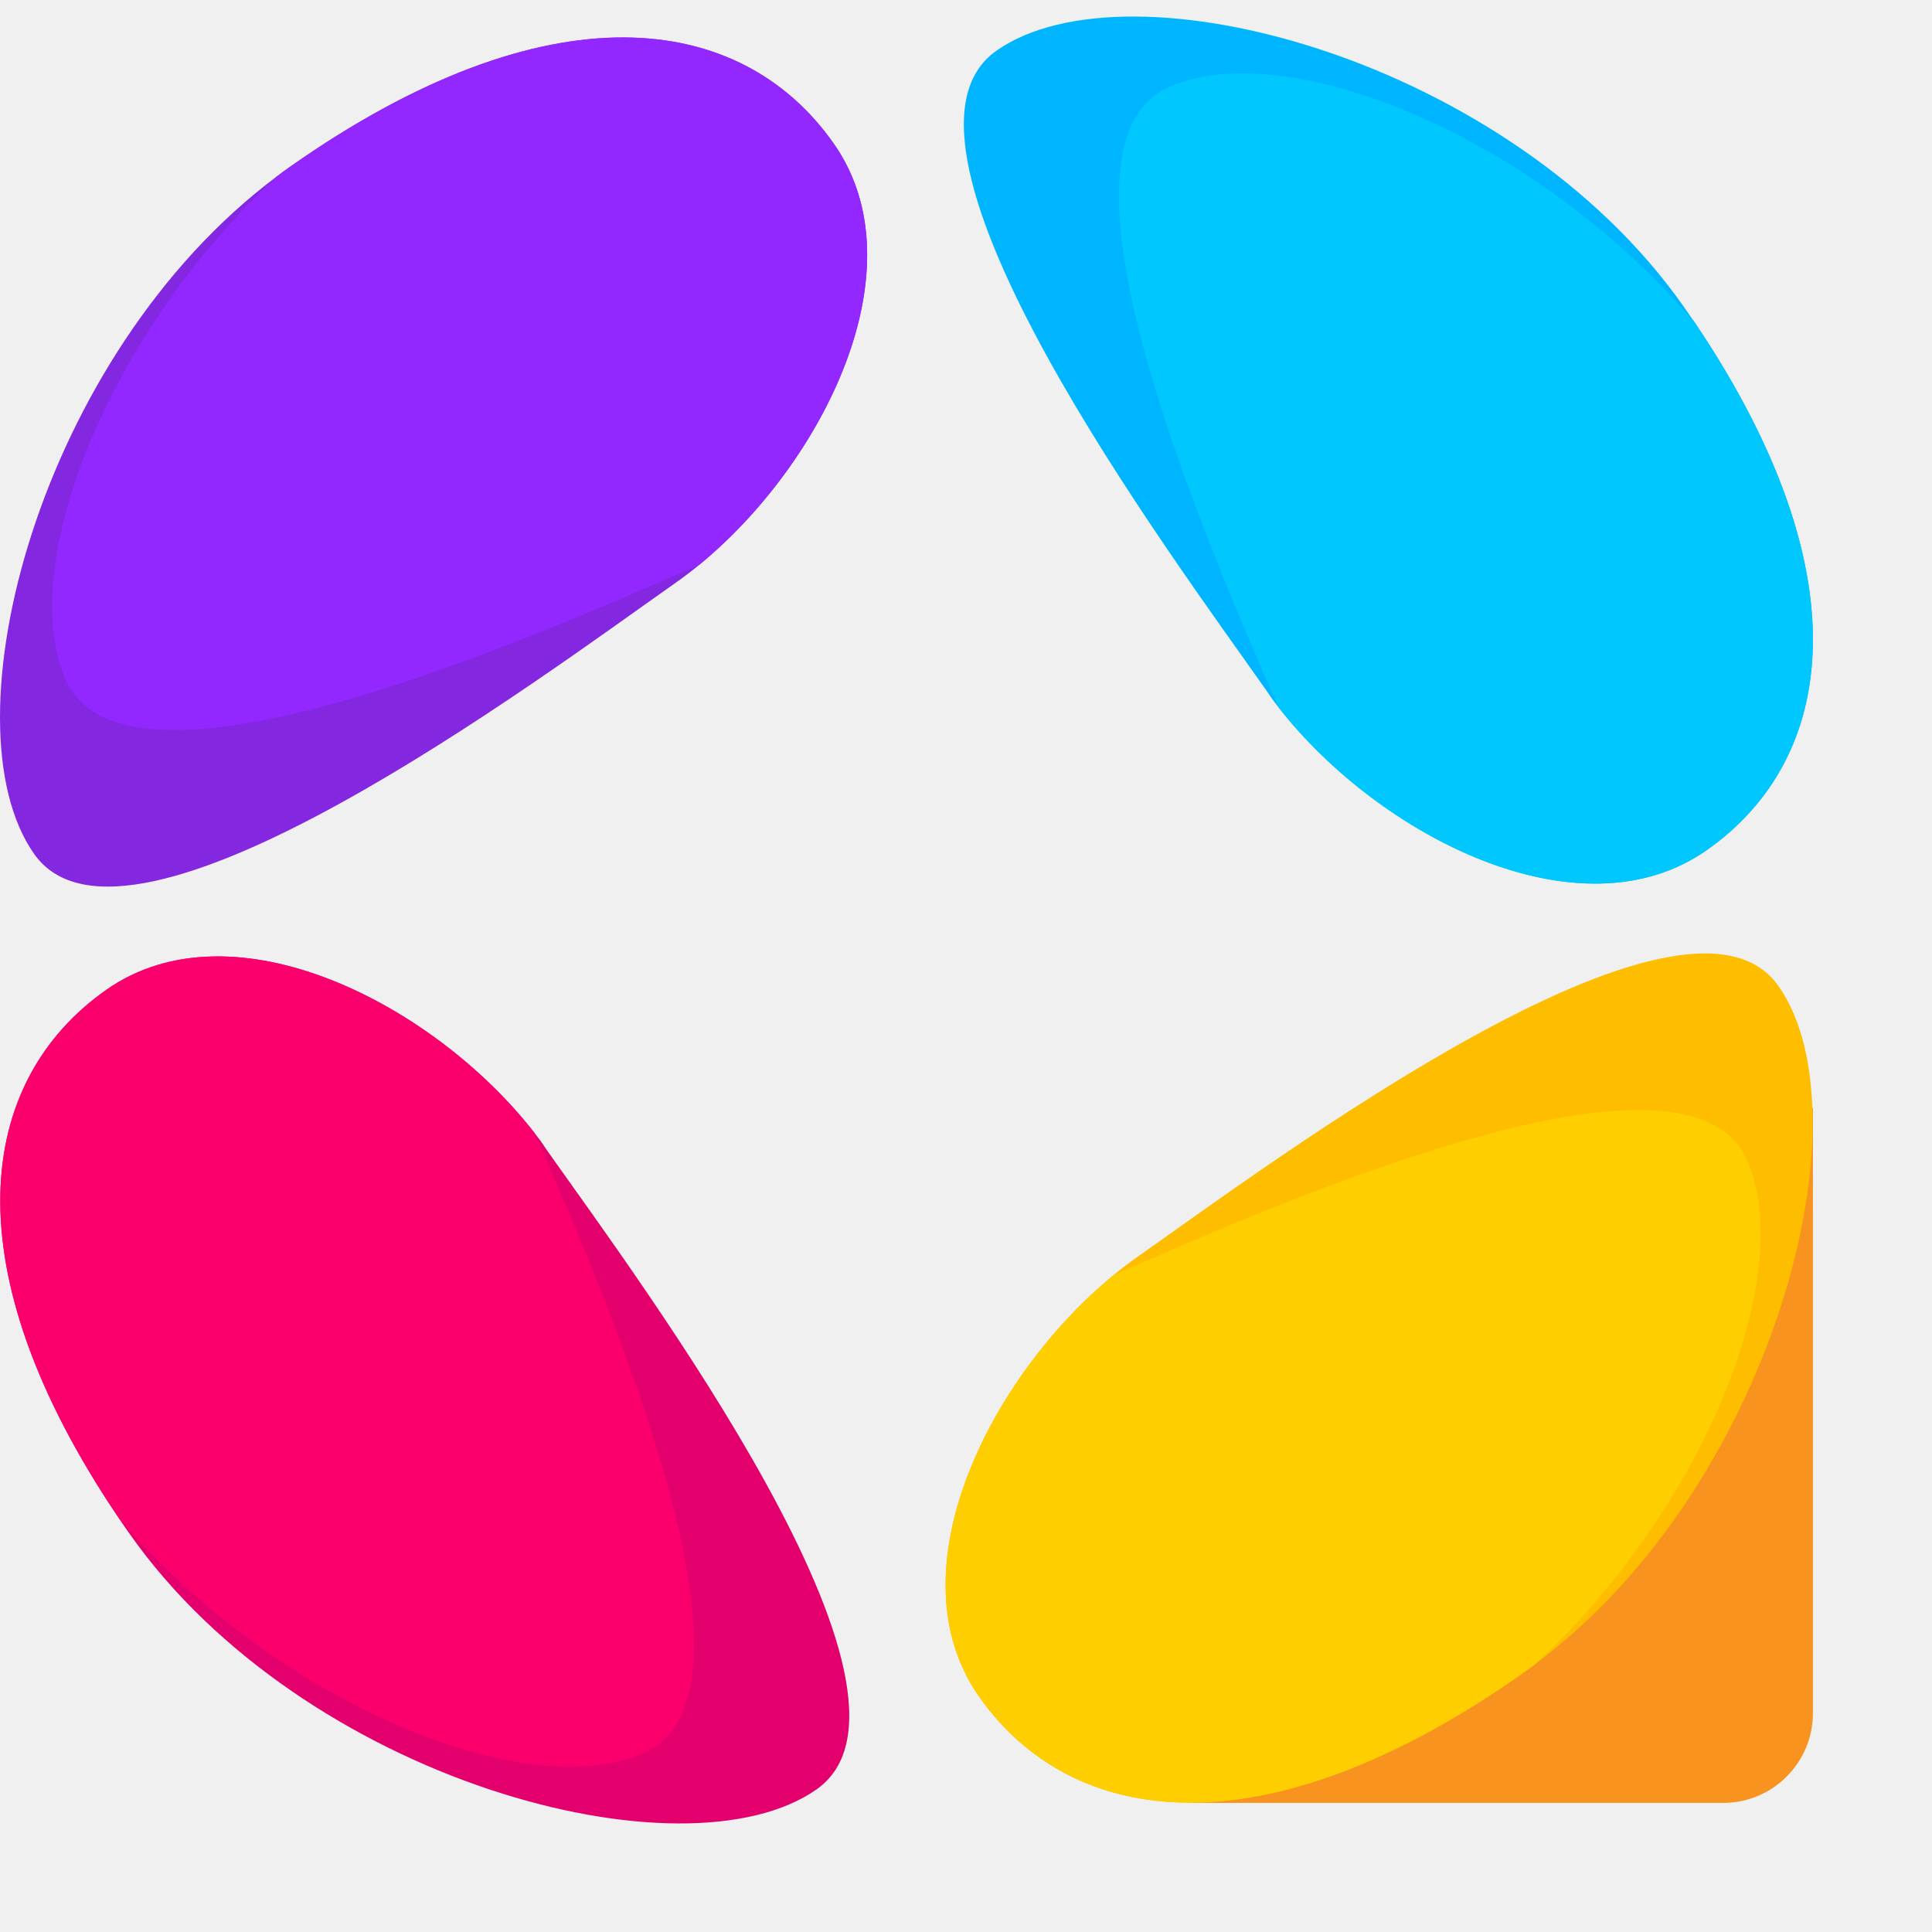
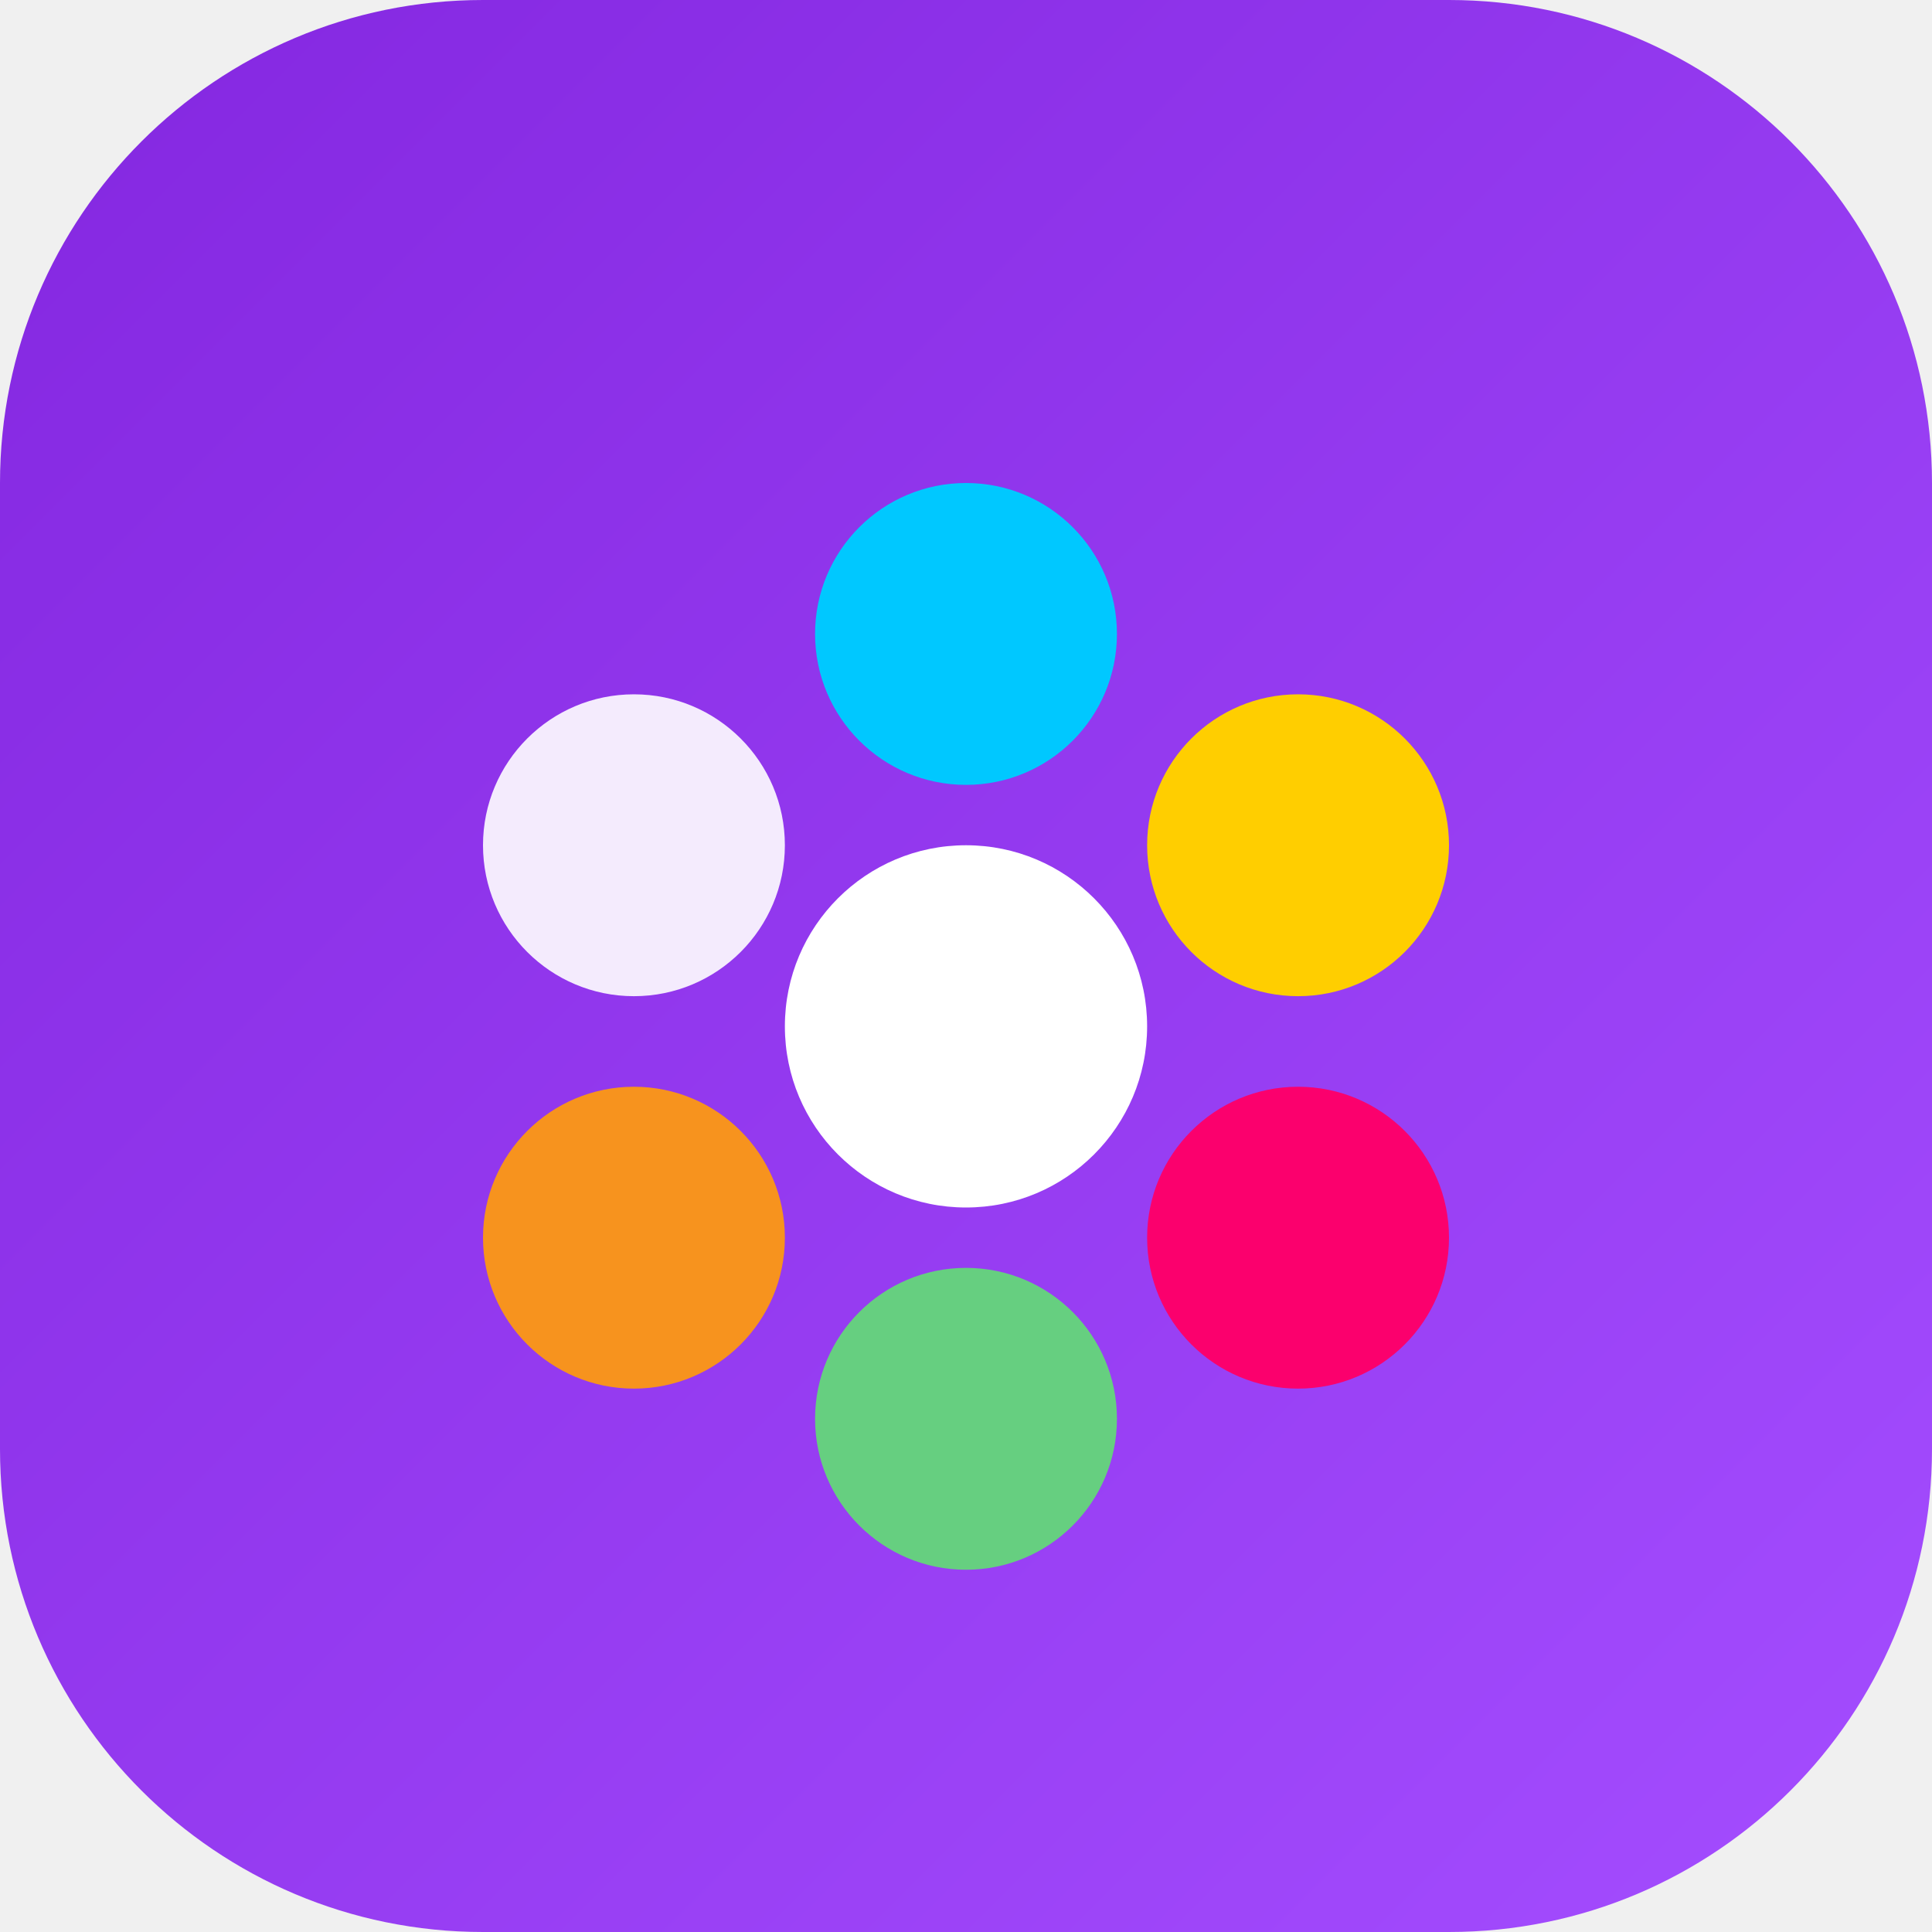
- <svg xmlns="http://www.w3.org/2000/svg" width="64" height="64" viewBox="0 0 42 42" fill="none">
-   <path d="M39.389 24.086C38.258 30.204 33.321 35.55 27.608 38.552C26.893 38.927 26.607 39.141 25.801 39.193H37.398C37.659 39.201 37.919 39.157 38.163 39.063C38.406 38.969 38.629 38.827 38.816 38.645C39.004 38.463 39.154 38.246 39.256 38.006C39.358 37.765 39.411 37.507 39.411 37.246V24.086H39.389Z" fill="#F7931E" />
-   <path d="M15.198 12.281C15.023 12.425 14.848 12.558 14.668 12.683C11.733 14.749 2.771 21.448 0.742 18.564C-1.247 15.735 0.848 7.707 6.007 3.844C6.105 3.766 6.204 3.697 6.305 3.625C11.908 -0.311 16.098 0.234 18.124 3.12C20.027 5.826 17.897 10.068 15.198 12.281Z" fill="#8427E0" />
-   <path d="M37.103 18.481C34.33 20.428 29.955 18.155 27.788 15.37C27.699 15.257 27.616 15.141 27.542 15.028C25.479 12.09 18.779 3.128 21.663 1.101C24.547 -0.925 32.826 1.289 36.602 6.665C36.686 6.783 36.767 6.911 36.849 7.017C40.509 12.457 39.932 16.497 37.103 18.481Z" fill="#00B5FF" />
-   <path d="M33.393 36.161C33.295 36.237 33.199 36.309 33.102 36.375C27.5 40.319 23.31 39.764 21.284 36.883C19.383 34.172 21.508 29.937 24.207 27.721C24.38 27.576 24.559 27.44 24.739 27.315C27.675 25.252 36.637 18.555 38.663 21.436C40.652 24.266 38.557 32.298 33.393 36.161Z" fill="#FFBD00" />
-   <path d="M17.751 38.9C14.867 40.923 6.588 38.712 2.812 33.336C2.733 33.228 2.661 33.12 2.588 33.011C-1.097 27.569 -0.516 23.507 2.309 21.52C5.079 19.573 9.457 21.843 11.621 24.631C11.71 24.744 11.794 24.857 11.867 24.973C13.94 27.911 20.637 36.873 17.751 38.9Z" fill="#E3006D" />
-   <path d="M15.198 12.281C11.192 14.041 2.699 17.704 1.422 14.768C0.352 12.304 2.334 7.256 6.009 3.844C6.107 3.766 6.206 3.697 6.307 3.625C11.907 -0.311 16.097 0.234 18.123 3.12C20.026 5.826 17.897 10.068 15.198 12.281Z" fill="#9327FF" />
-   <path d="M37.104 18.48C34.331 20.428 29.956 18.155 27.79 15.37C25.988 11.261 22.557 3.13 25.428 1.885C28.016 0.763 33.436 2.994 36.84 7.017C40.51 12.456 39.934 16.496 37.104 18.48Z" fill="#00C8FF" />
-   <path d="M33.393 36.161C33.295 36.237 33.199 36.309 33.102 36.375C27.5 40.319 23.31 39.764 21.284 36.883C19.383 34.172 21.508 29.937 24.207 27.721C28.21 25.959 36.709 22.299 37.985 25.232C39.055 27.699 37.073 32.747 33.393 36.161Z" fill="#FFCE00" />
-   <path d="M13.982 38.118C11.403 39.237 5.998 37.016 2.592 33.011C-1.098 27.569 -0.516 23.507 2.308 21.52C5.079 19.573 9.456 21.843 11.62 24.631C13.425 28.742 16.853 36.871 13.982 38.118Z" fill="#FB006D" />
+ <svg xmlns="http://www.w3.org/2000/svg" width="64" height="64" viewBox="0 0 64 64" fill="none">
+   <rect width="64" height="64" rx="16" fill="url(#g)" />
+   <defs>
+     <linearGradient id="g" x1="0" y1="0" x2="64" y2="64" gradientUnits="userSpaceOnUse">
+       <stop offset="0%" stop-color="#8427E0" />
+       <stop offset="100%" stop-color="#a44dff" />
+     </linearGradient>
+   </defs>
+   <circle cx="32" cy="21" r="5" fill="#00C8FF" />
+   <circle cx="43" cy="28" r="5" fill="#FFCE00" />
+   <circle cx="43" cy="41" r="5" fill="#FB006D" />
+   <circle cx="32" cy="47" r="5" fill="#66CF80" />
+   <circle cx="21" cy="41" r="5" fill="#F7931E" />
+   <circle cx="21" cy="28" r="5" fill="#ffffff" fill-opacity="0.9" />
+   <circle cx="32" cy="34" r="6" fill="white" />
</svg>
